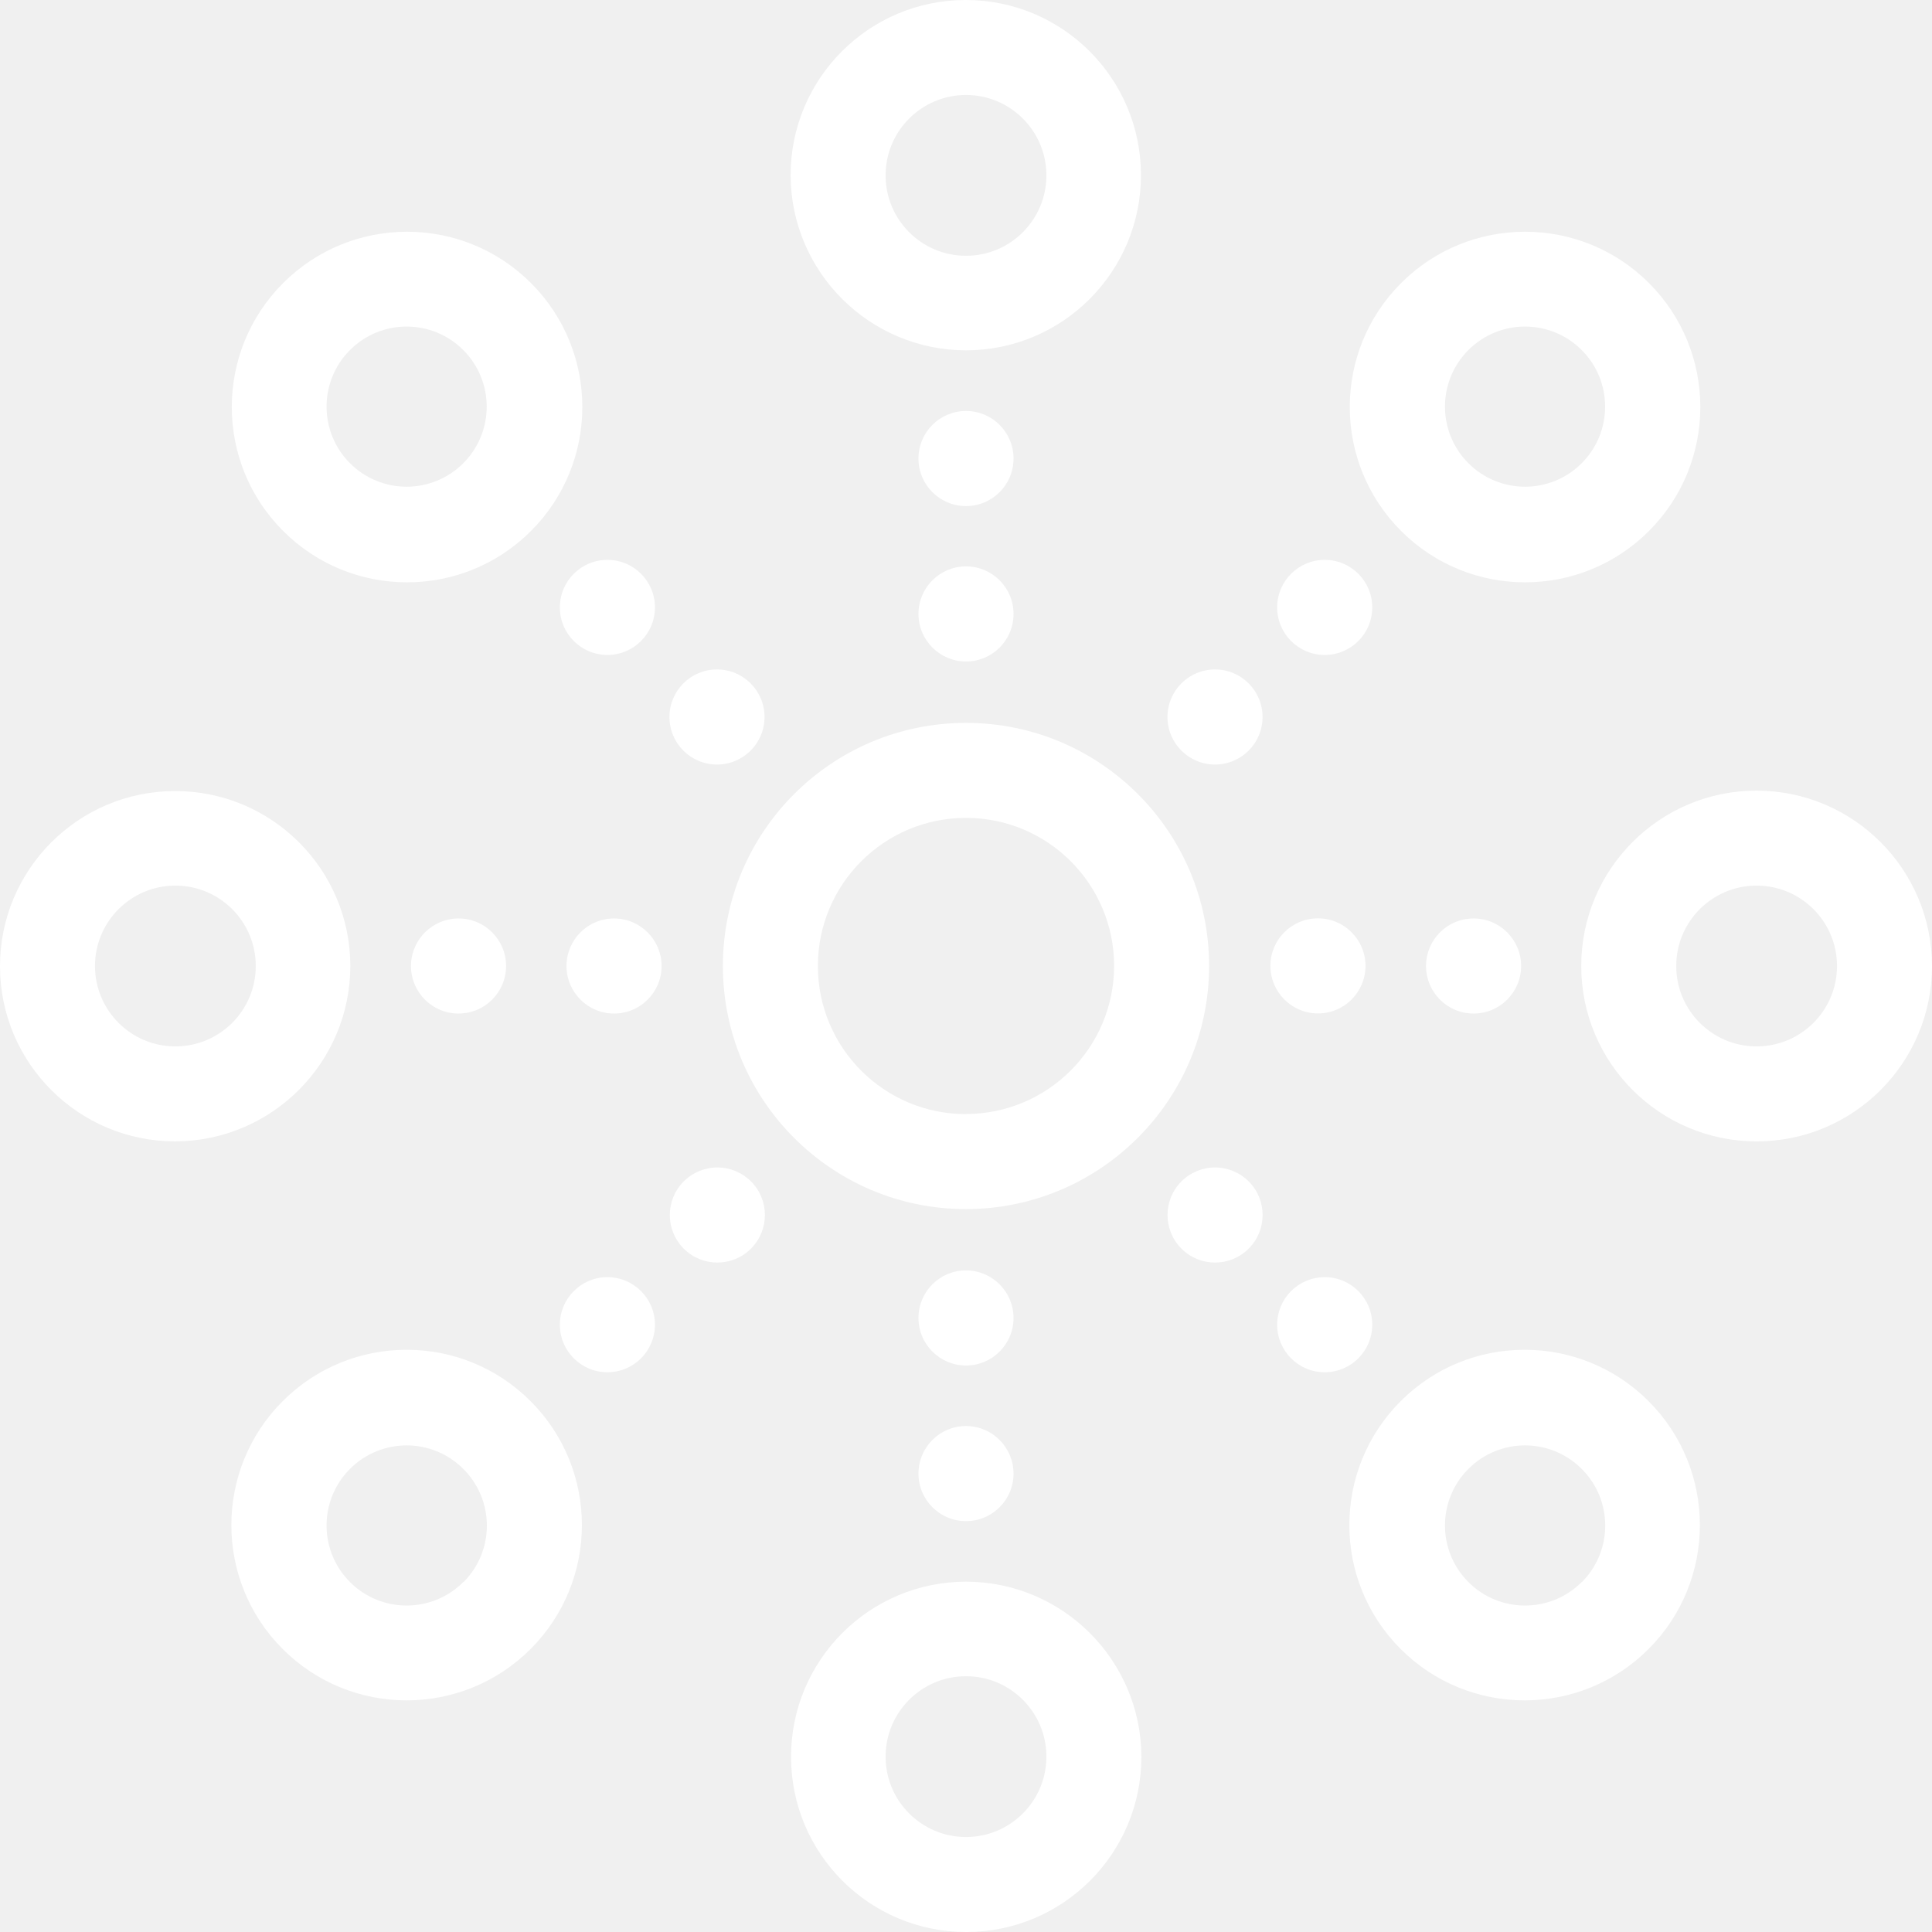
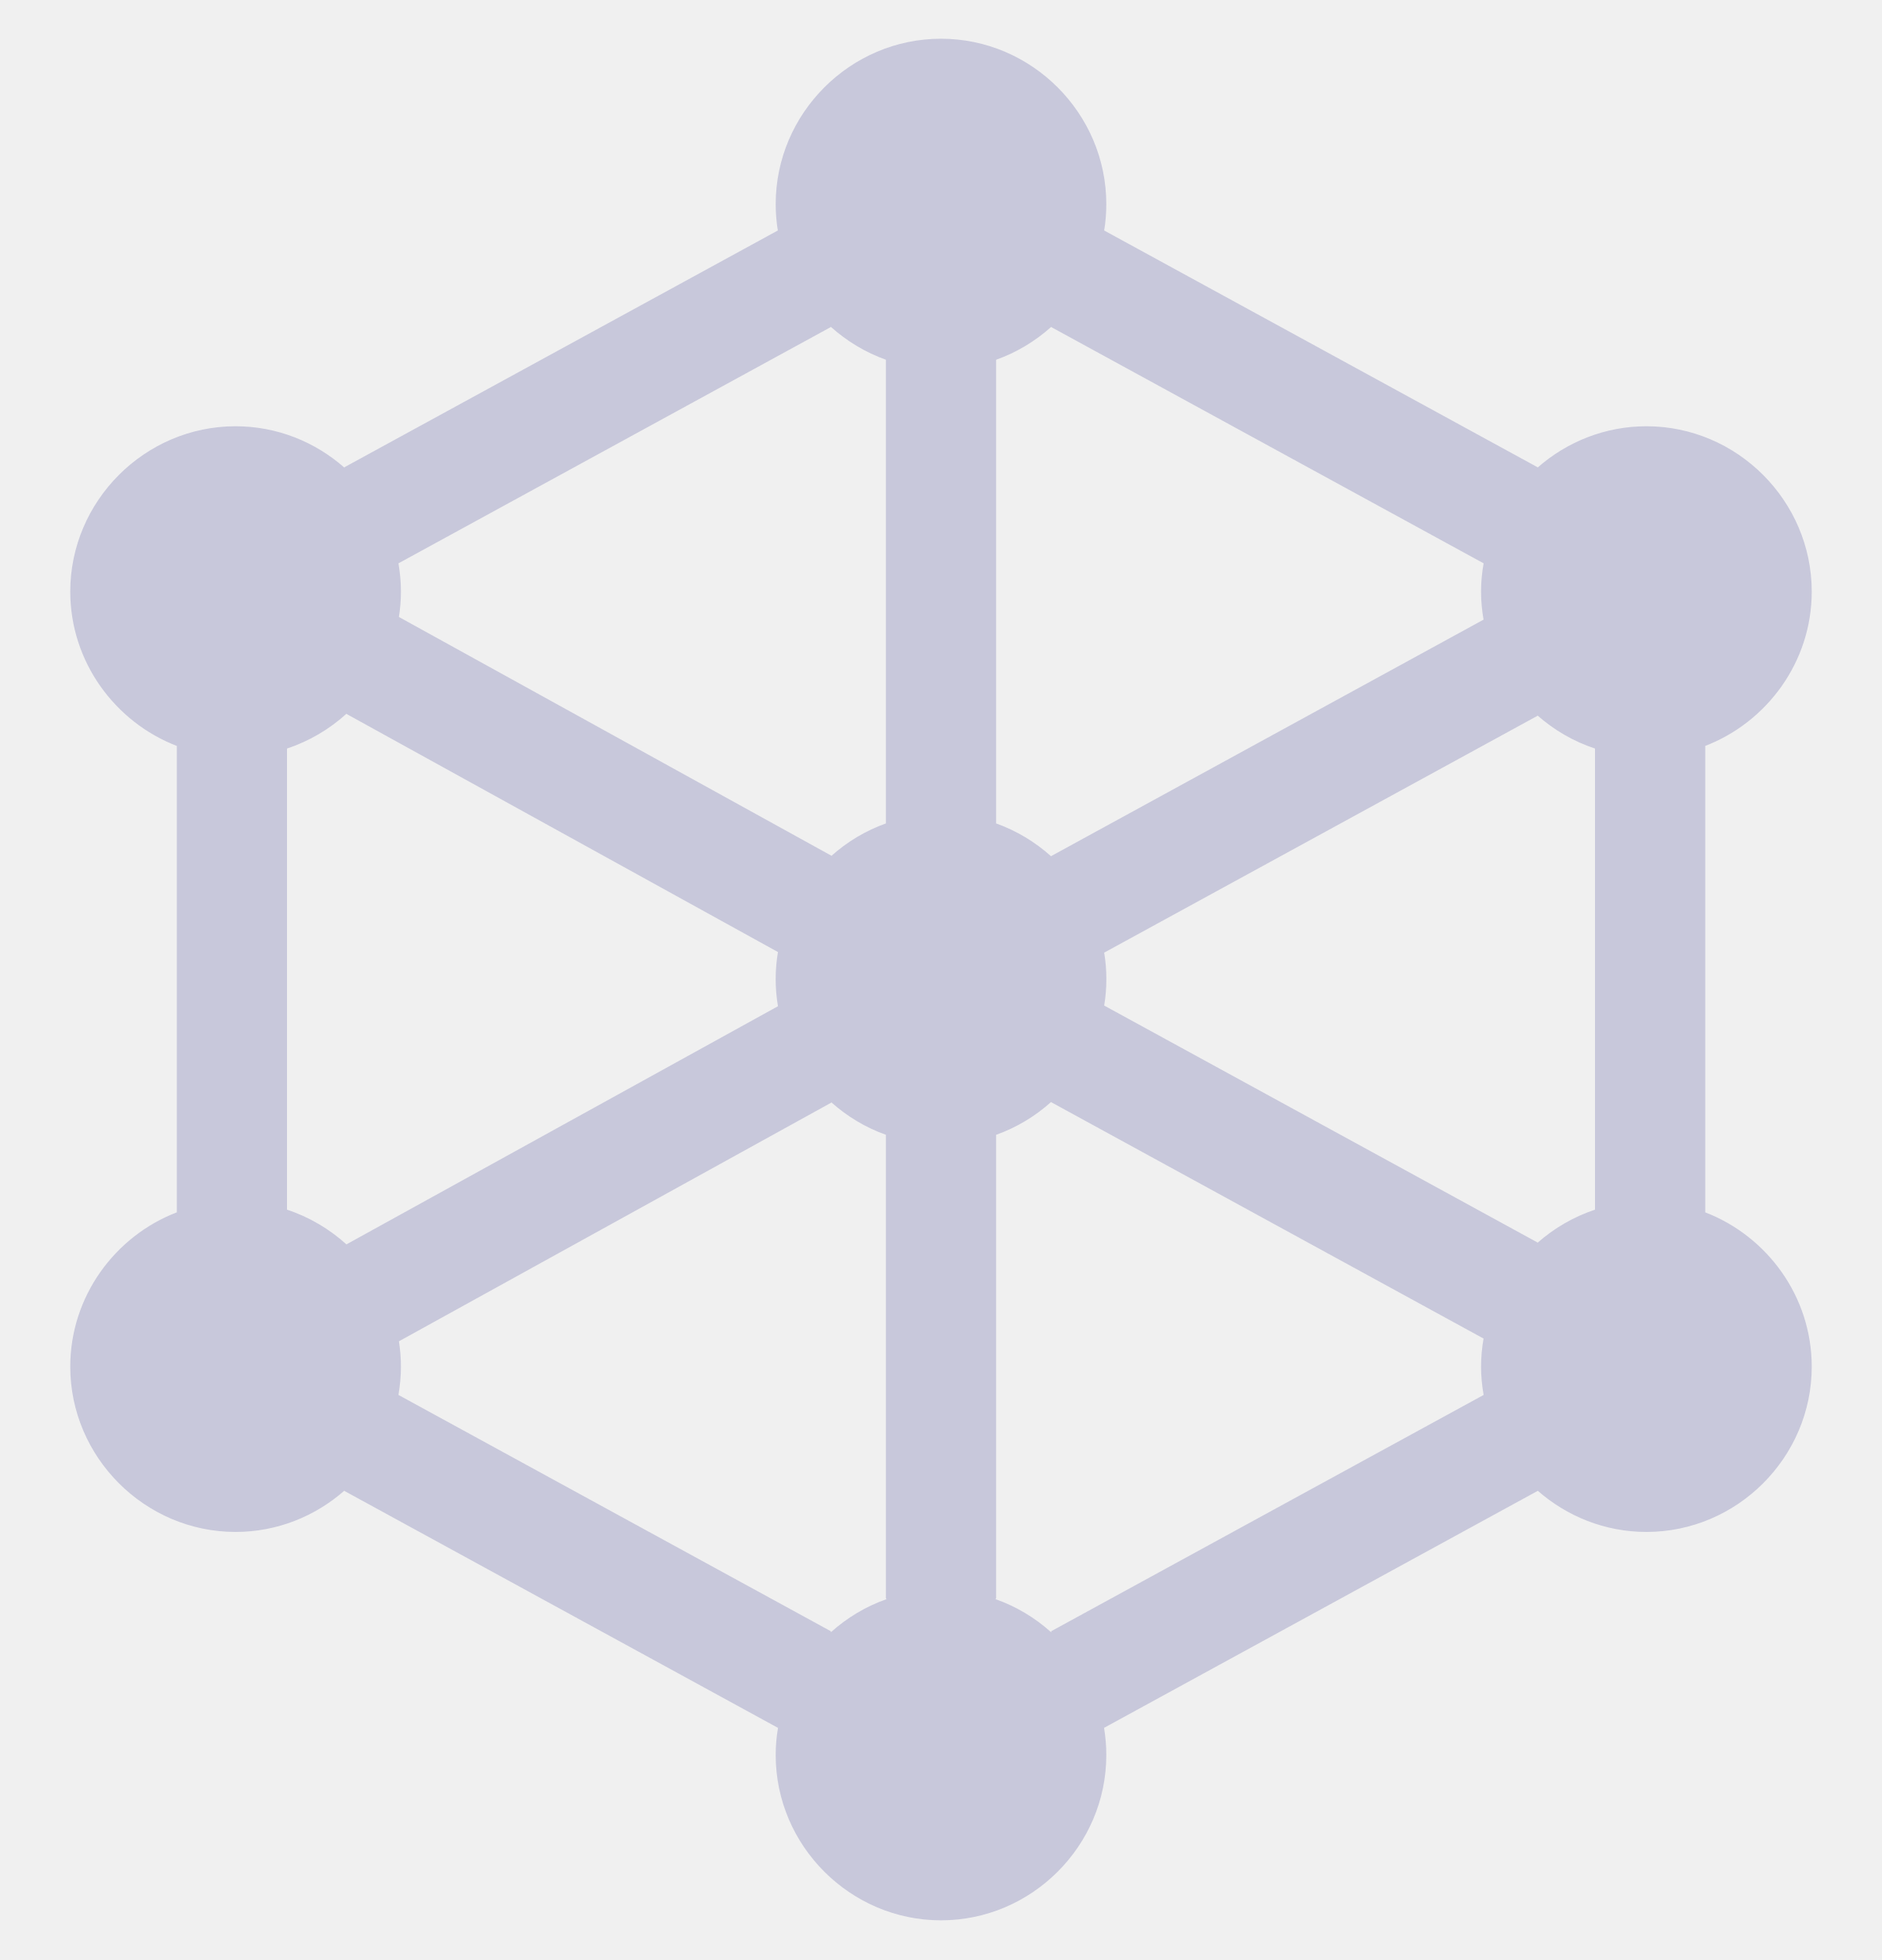
- <svg xmlns="http://www.w3.org/2000/svg" id="networking" width="18" height="18" viewBox="0 0 18 18">
-   <g id="Group_82" data-name="Group 82">
-     <path id="Path_268" data-name="Path 268" d="M187.13,184.865a2.265,2.265,0,1,0-2.265,2.265A2.268,2.268,0,0,0,187.13,184.865Zm-2.265,1.38a1.38,1.38,0,1,1,1.38-1.38A1.382,1.382,0,0,1,184.865,186.244Z" transform="translate(-175.865 -175.865)" fill="#fff" />
-     <path id="Path_269" data-name="Path 269" d="M143.543,232a.443.443,0,1,0,.443.443A.444.444,0,0,0,143.543,232Z" transform="translate(-137.822 -223.443)" fill="#fff" />
-     <path id="Path_270" data-name="Path 270" d="M103.8,232.443a.443.443,0,1,0,.443-.443A.444.444,0,0,0,103.8,232.443Z" transform="translate(-99.971 -223.443)" fill="#fff" />
-     <path id="Path_271" data-name="Path 271" d="M3.264,201.334a1.632,1.632,0,1,0-1.63,1.634A1.637,1.637,0,0,0,3.264,201.334Zm-1.63.749a.749.749,0,1,1,.749-.749A.749.749,0,0,1,1.634,202.083Z" transform="translate(0 -192.334)" fill="#fff" />
-     <circle id="Ellipse_1" data-name="Ellipse 1" cx="0.443" cy="0.443" r="0.443" transform="translate(13.286 8.557)" fill="#fff" />
-     <path id="Path_272" data-name="Path 272" d="M321.343,232.885a.443.443,0,1,0-.443-.443A.444.444,0,0,0,321.343,232.885Z" transform="translate(-309.064 -223.443)" fill="#fff" />
-     <path id="Path_273" data-name="Path 273" d="M401.034,199.7a1.634,1.634,0,1,0,1.634,1.634A1.637,1.637,0,0,0,401.034,199.7Zm0,2.383a.749.749,0,1,1,.749-.749A.749.749,0,0,1,401.034,202.083Z" transform="translate(-384.668 -192.334)" fill="#fff" />
-     <path id="Path_274" data-name="Path 274" d="M232.443,320.9a.443.443,0,1,0,.443.443A.444.444,0,0,0,232.443,320.9Z" transform="translate(-223.443 -309.064)" fill="#fff" />
-     <path id="Path_275" data-name="Path 275" d="M232.443,360.2a.443.443,0,1,0,.443.443A.444.444,0,0,0,232.443,360.2Z" transform="translate(-223.443 -346.914)" fill="#fff" />
-     <path id="Path_276" data-name="Path 276" d="M201.334,399.5a1.632,1.632,0,1,0,1.634,1.63A1.637,1.637,0,0,0,201.334,399.5Zm0,2.379a.749.749,0,1,1,.749-.749A.749.749,0,0,1,201.334,401.879Z" transform="translate(-192.334 -384.764)" fill="#fff" />
-     <path id="Path_277" data-name="Path 277" d="M232.443,143.985a.443.443,0,1,0-.443-.443A.444.444,0,0,0,232.443,143.985Z" transform="translate(-223.443 -137.822)" fill="#fff" />
-     <circle id="Ellipse_2" data-name="Ellipse 2" cx="0.443" cy="0.443" r="0.443" transform="translate(8.557 3.829)" fill="#fff" />
-     <path id="Path_278" data-name="Path 278" d="M201.334,3.264a1.632,1.632,0,1,0-1.634-1.63A1.637,1.637,0,0,0,201.334,3.264Zm0-2.379a.749.749,0,1,1-.749.749A.749.749,0,0,1,201.334.885Z" transform="translate(-192.334 0)" fill="#fff" />
-     <path id="Path_279" data-name="Path 279" d="M169.305,295.005a.443.443,0,1,0,.627,0A.443.443,0,0,0,169.305,295.005Z" transform="translate(-162.935 -283.998)" fill="#fff" />
-     <circle id="Ellipse_3" data-name="Ellipse 3" cx="0.443" cy="0.443" r="0.443" transform="translate(5.216 11.899)" fill="#fff" />
-     <path id="Path_280" data-name="Path 280" d="M59,341.476a1.633,1.633,0,1,0,2.309,0A1.632,1.632,0,0,0,59,341.476Zm1.682,1.686a.746.746,0,1,1,0-1.055A.746.746,0,0,1,60.686,343.161Z" transform="translate(-56.366 -328.422)" fill="#fff" />
-     <circle id="Ellipse_4" data-name="Ellipse 4" cx="0.443" cy="0.443" r="0.443" transform="translate(11.899 5.216)" fill="#fff" />
-     <circle id="Ellipse_5" data-name="Ellipse 5" cx="0.443" cy="0.443" r="0.443" transform="translate(10.877 6.237)" fill="#fff" />
-     <path id="Path_281" data-name="Path 281" d="M343.713,61.313a1.633,1.633,0,1,0-2.309,0A1.632,1.632,0,0,0,343.713,61.313Zm-1.682-1.686a.746.746,0,1,1,0,1.055A.746.746,0,0,1,342.031,59.627Z" transform="translate(-328.35 -56.366)" fill="#fff" />
-     <circle id="Ellipse_6" data-name="Ellipse 6" cx="0.443" cy="0.443" r="0.443" transform="translate(11.899 11.899)" fill="#fff" />
-     <path id="Path_282" data-name="Path 282" d="M295.005,295.005a.443.443,0,1,0,.627,0A.443.443,0,0,0,295.005,295.005Z" transform="translate(-283.998 -283.998)" fill="#fff" />
-     <path id="Path_283" data-name="Path 283" d="M341.4,341.476a1.633,1.633,0,1,0,2.309,0A1.632,1.632,0,0,0,341.4,341.476Zm1.686,1.686a.746.746,0,1,1,0-1.055A.746.746,0,0,1,343.089,343.161Z" transform="translate(-328.35 -328.422)" fill="#fff" />
-     <circle id="Ellipse_7" data-name="Ellipse 7" cx="0.443" cy="0.443" r="0.443" transform="translate(6.237 6.237)" fill="#fff" />
-     <circle id="Ellipse_8" data-name="Ellipse 8" cx="0.443" cy="0.443" r="0.443" transform="translate(5.216 5.216)" fill="#fff" />
-     <path id="Path_284" data-name="Path 284" d="M61.313,61.313a1.633,1.633,0,1,0-2.309,0A1.632,1.632,0,0,0,61.313,61.313Zm-1.686-1.686a.746.746,0,1,1,0,1.055A.746.746,0,0,1,59.627,59.627Z" transform="translate(-56.366 -56.366)" fill="#fff" />
-   </g>
+ <svg xmlns="http://www.w3.org/2000/svg" width="24" height="25" viewBox="0 0 24 25" fill="none">
+   <path d="M21.744 15.463C21.744 15.462 21.745 15.462 21.746 15.462V9.516C21.745 9.516 21.744 9.515 21.744 9.515C22.536 9.21 23.104 8.44 23.104 7.546C23.104 6.389 22.153 5.437 20.996 5.437C20.466 5.437 19.98 5.637 19.608 5.964C19.608 5.963 19.608 5.962 19.608 5.96L14.081 2.94C14.081 2.94 14.081 2.94 14.081 2.94C14.099 2.83 14.108 2.717 14.108 2.603C14.108 1.446 13.157 0.494 12 0.494C10.843 0.494 9.892 1.446 9.892 2.603C9.892 2.717 9.901 2.83 9.919 2.94C9.919 2.94 9.919 2.94 9.919 2.94L4.392 5.96C4.392 5.962 4.392 5.963 4.392 5.965C4.02 5.637 3.534 5.437 3.004 5.437C1.848 5.437 0.896 6.389 0.896 7.546C0.896 8.439 1.464 9.21 2.256 9.515C2.256 9.515 2.255 9.516 2.255 9.516V15.462C2.255 15.462 2.256 15.462 2.256 15.463C1.464 15.767 0.896 16.538 0.896 17.432C0.896 18.588 1.848 19.54 3.004 19.54C3.534 19.54 4.021 19.34 4.393 19.012C4.393 19.014 4.392 19.016 4.392 19.017L9.919 22.038C9.92 22.037 9.921 22.037 9.922 22.036C9.902 22.15 9.892 22.267 9.892 22.386C9.892 23.543 10.843 24.494 12 24.494C13.157 24.494 14.108 23.543 14.108 22.386C14.108 22.267 14.098 22.15 14.079 22.037C14.079 22.037 14.081 22.038 14.081 22.038L19.608 19.017C19.608 19.016 19.608 19.014 19.608 19.013C19.98 19.34 20.466 19.54 20.996 19.54C22.153 19.54 23.104 18.589 23.104 17.432C23.104 16.538 22.536 15.767 21.744 15.463ZM14.081 12.826C14.081 12.826 14.081 12.826 14.081 12.826C14.118 12.607 14.118 12.37 14.081 12.151C14.081 12.151 14.081 12.151 14.081 12.151L19.607 9.13C19.607 9.129 19.607 9.127 19.607 9.126C19.819 9.313 20.068 9.458 20.341 9.548C20.341 9.549 20.34 9.549 20.34 9.549V15.428C20.34 15.428 20.341 15.429 20.341 15.429C20.068 15.52 19.819 15.665 19.607 15.852C19.607 15.85 19.607 15.849 19.607 15.848L14.081 12.826ZM18.919 7.185C18.919 7.185 18.919 7.185 18.92 7.184C18.899 7.302 18.887 7.423 18.887 7.546C18.887 7.668 18.899 7.788 18.919 7.905C18.919 7.905 18.918 7.904 18.918 7.904L13.406 10.919C13.406 10.92 13.406 10.921 13.405 10.923C13.202 10.74 12.963 10.596 12.701 10.502C12.702 10.502 12.703 10.502 12.703 10.501V4.59C12.703 4.59 12.702 4.59 12.702 4.589C12.964 4.496 13.202 4.352 13.406 4.169C13.406 4.17 13.406 4.171 13.406 4.172L18.919 7.185ZM10.594 4.172C10.594 4.171 10.594 4.169 10.594 4.168C10.798 4.351 11.037 4.496 11.299 4.589C11.298 4.59 11.298 4.59 11.297 4.59V10.501C11.298 10.502 11.298 10.502 11.299 10.502C11.039 10.595 10.803 10.737 10.601 10.918C10.601 10.916 10.601 10.915 10.601 10.914L5.088 7.87C5.088 7.87 5.088 7.87 5.087 7.87C5.104 7.764 5.113 7.656 5.113 7.546C5.113 7.423 5.101 7.302 5.081 7.184C5.081 7.185 5.081 7.185 5.082 7.185L10.594 4.172ZM9.921 12.835C9.921 12.835 9.921 12.835 9.92 12.835L4.42 15.871C4.42 15.872 4.42 15.873 4.42 15.874C4.202 15.676 3.943 15.523 3.659 15.429C3.659 15.429 3.66 15.429 3.66 15.428V9.549C3.66 9.549 3.66 9.549 3.659 9.548C3.943 9.454 4.202 9.301 4.419 9.103C4.42 9.104 4.42 9.106 4.42 9.107L9.92 12.143C9.921 12.143 9.921 12.143 9.921 12.143C9.882 12.367 9.882 12.611 9.921 12.835ZM5.082 17.793C5.081 17.793 5.081 17.793 5.081 17.794C5.101 17.676 5.113 17.555 5.113 17.432C5.113 17.321 5.104 17.213 5.087 17.107C5.088 17.107 5.088 17.107 5.088 17.108L10.601 14.064C10.601 14.062 10.6 14.061 10.6 14.059C10.802 14.24 11.039 14.383 11.299 14.475C11.298 14.476 11.298 14.476 11.297 14.476V20.387C11.3 20.39 11.303 20.394 11.306 20.397C11.041 20.49 10.801 20.635 10.596 20.819C10.595 20.815 10.595 20.81 10.594 20.806L5.082 17.793ZM13.406 20.806C13.406 20.81 13.405 20.815 13.405 20.82C13.2 20.635 12.959 20.49 12.694 20.397C12.697 20.393 12.7 20.39 12.703 20.387V14.476C12.703 14.476 12.702 14.476 12.702 14.475C12.963 14.382 13.202 14.238 13.405 14.055C13.405 14.056 13.406 14.057 13.406 14.059L18.918 17.073C18.918 17.073 18.919 17.073 18.919 17.073C18.899 17.189 18.887 17.309 18.887 17.432C18.887 17.555 18.899 17.675 18.92 17.793C18.919 17.793 18.919 17.793 18.919 17.793L13.406 20.806Z" fill="#C8C8DB" />
</svg>
